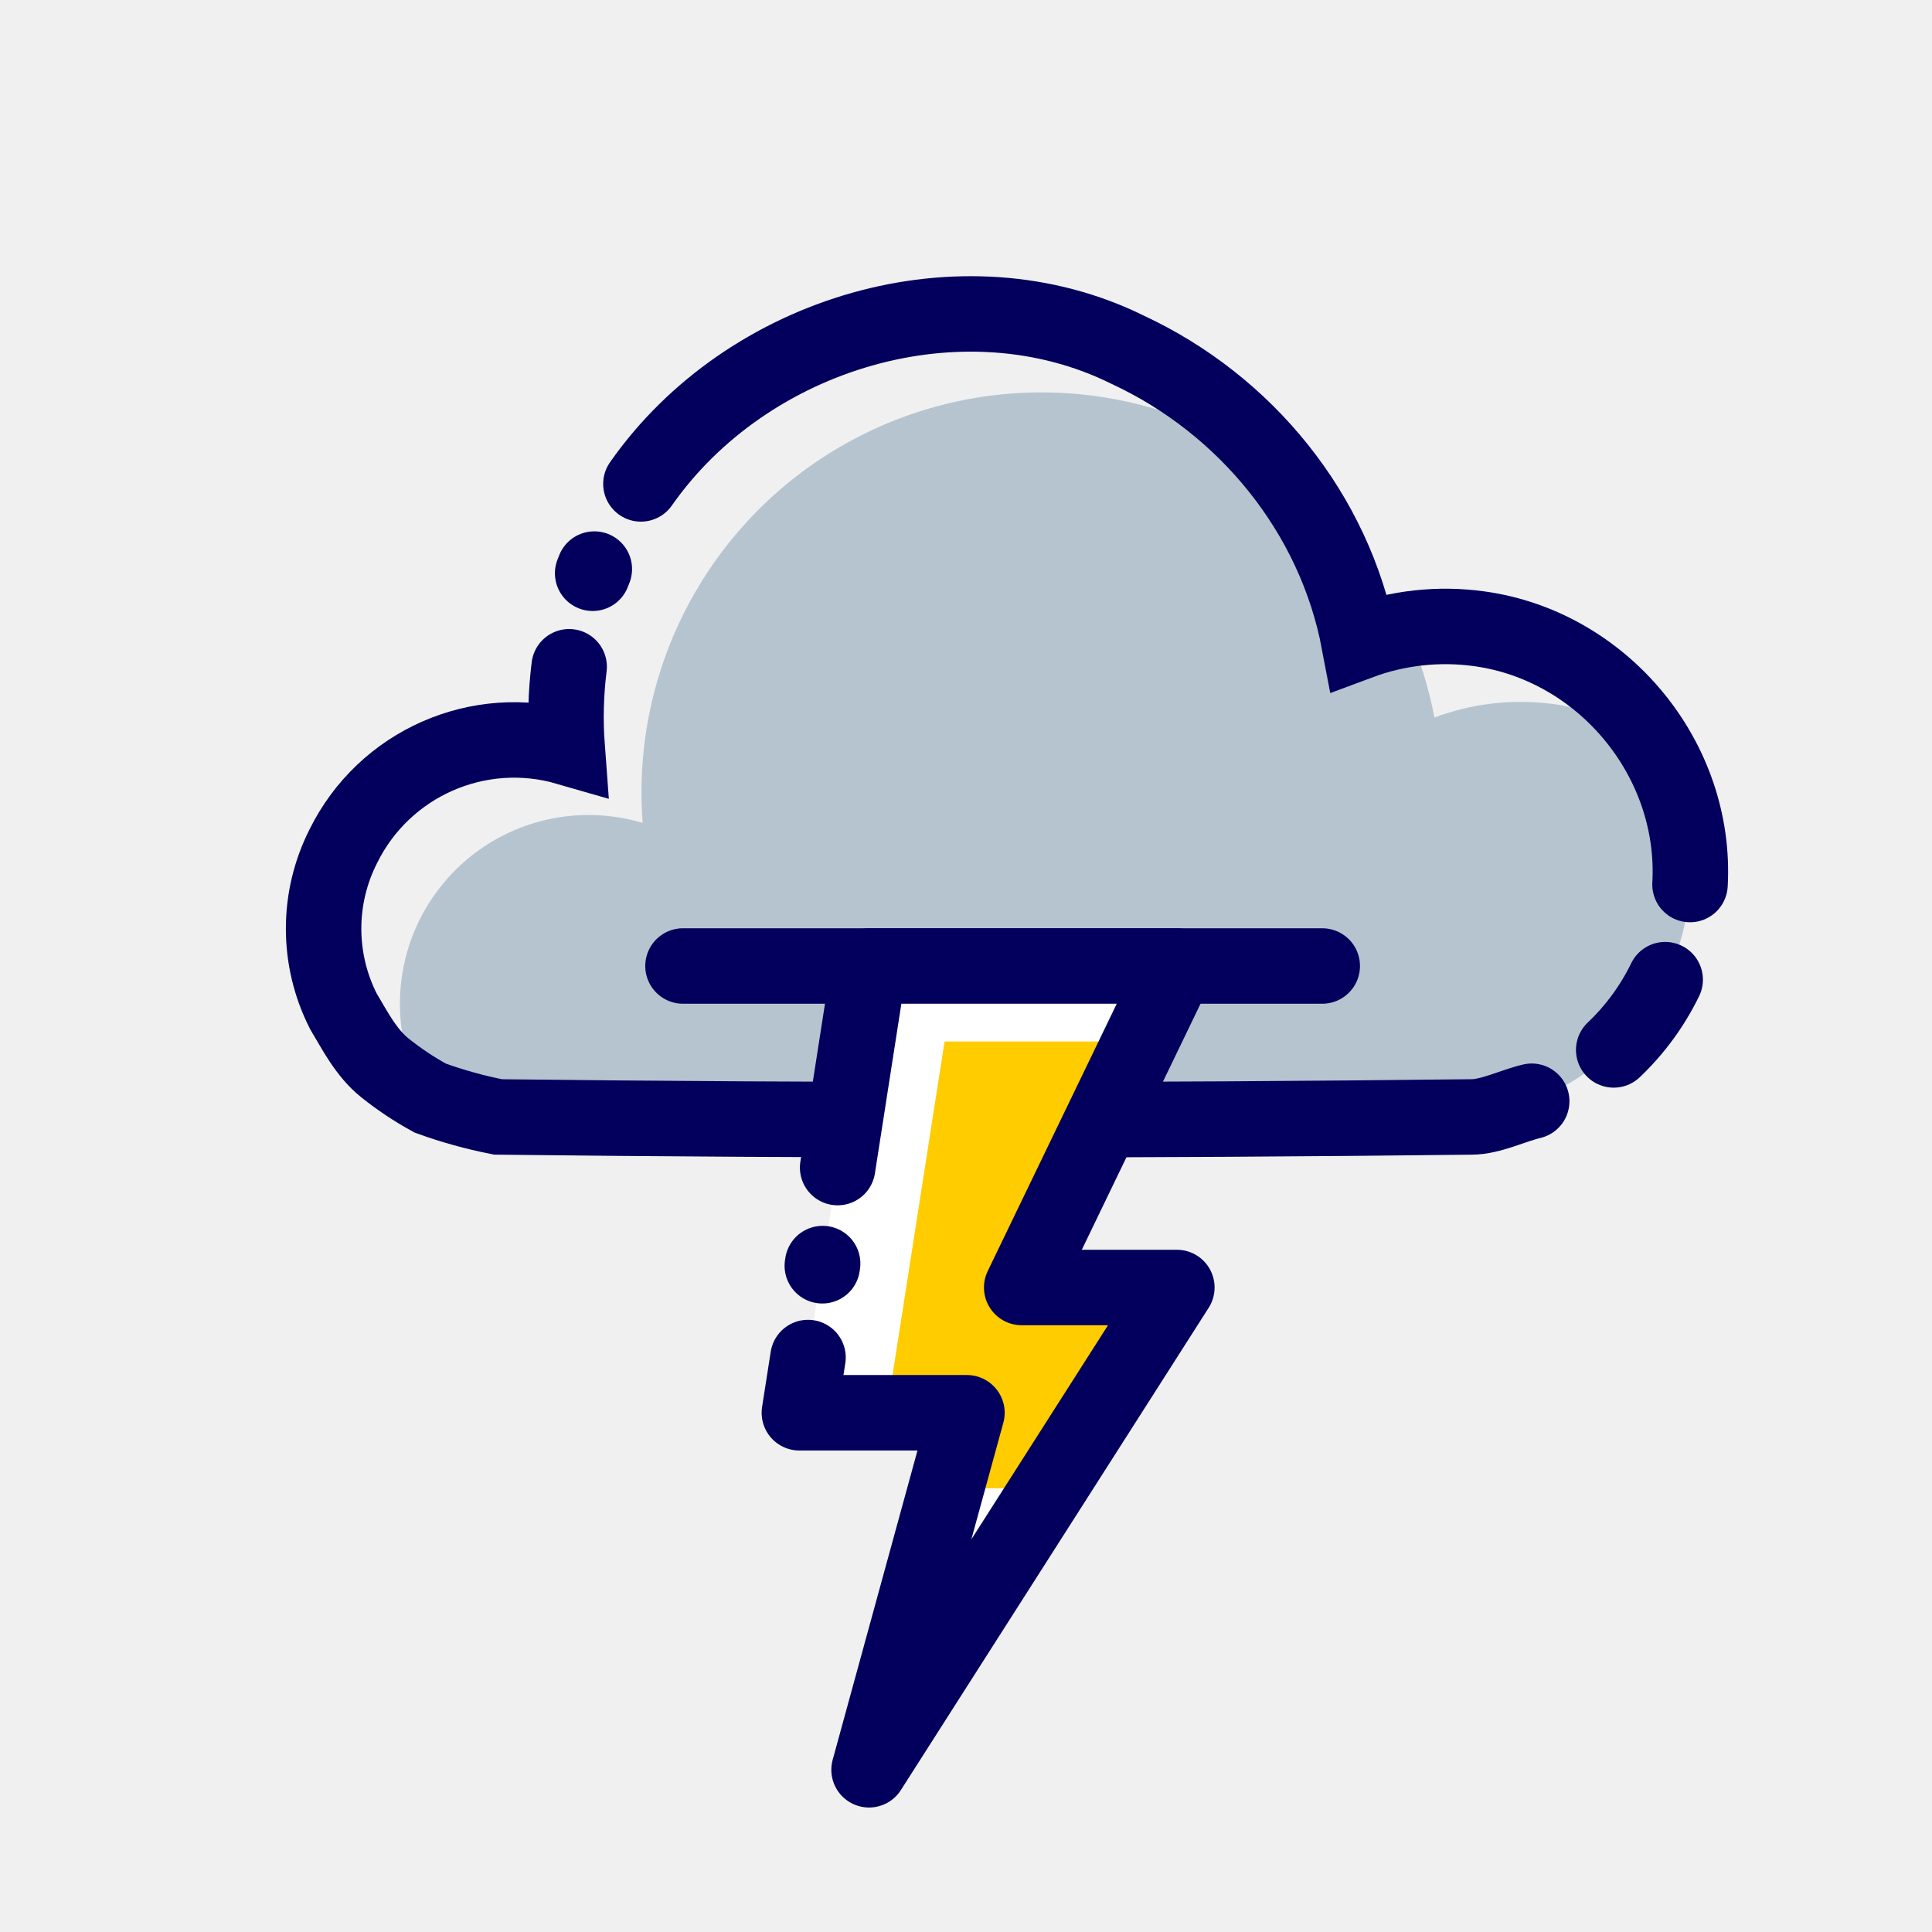
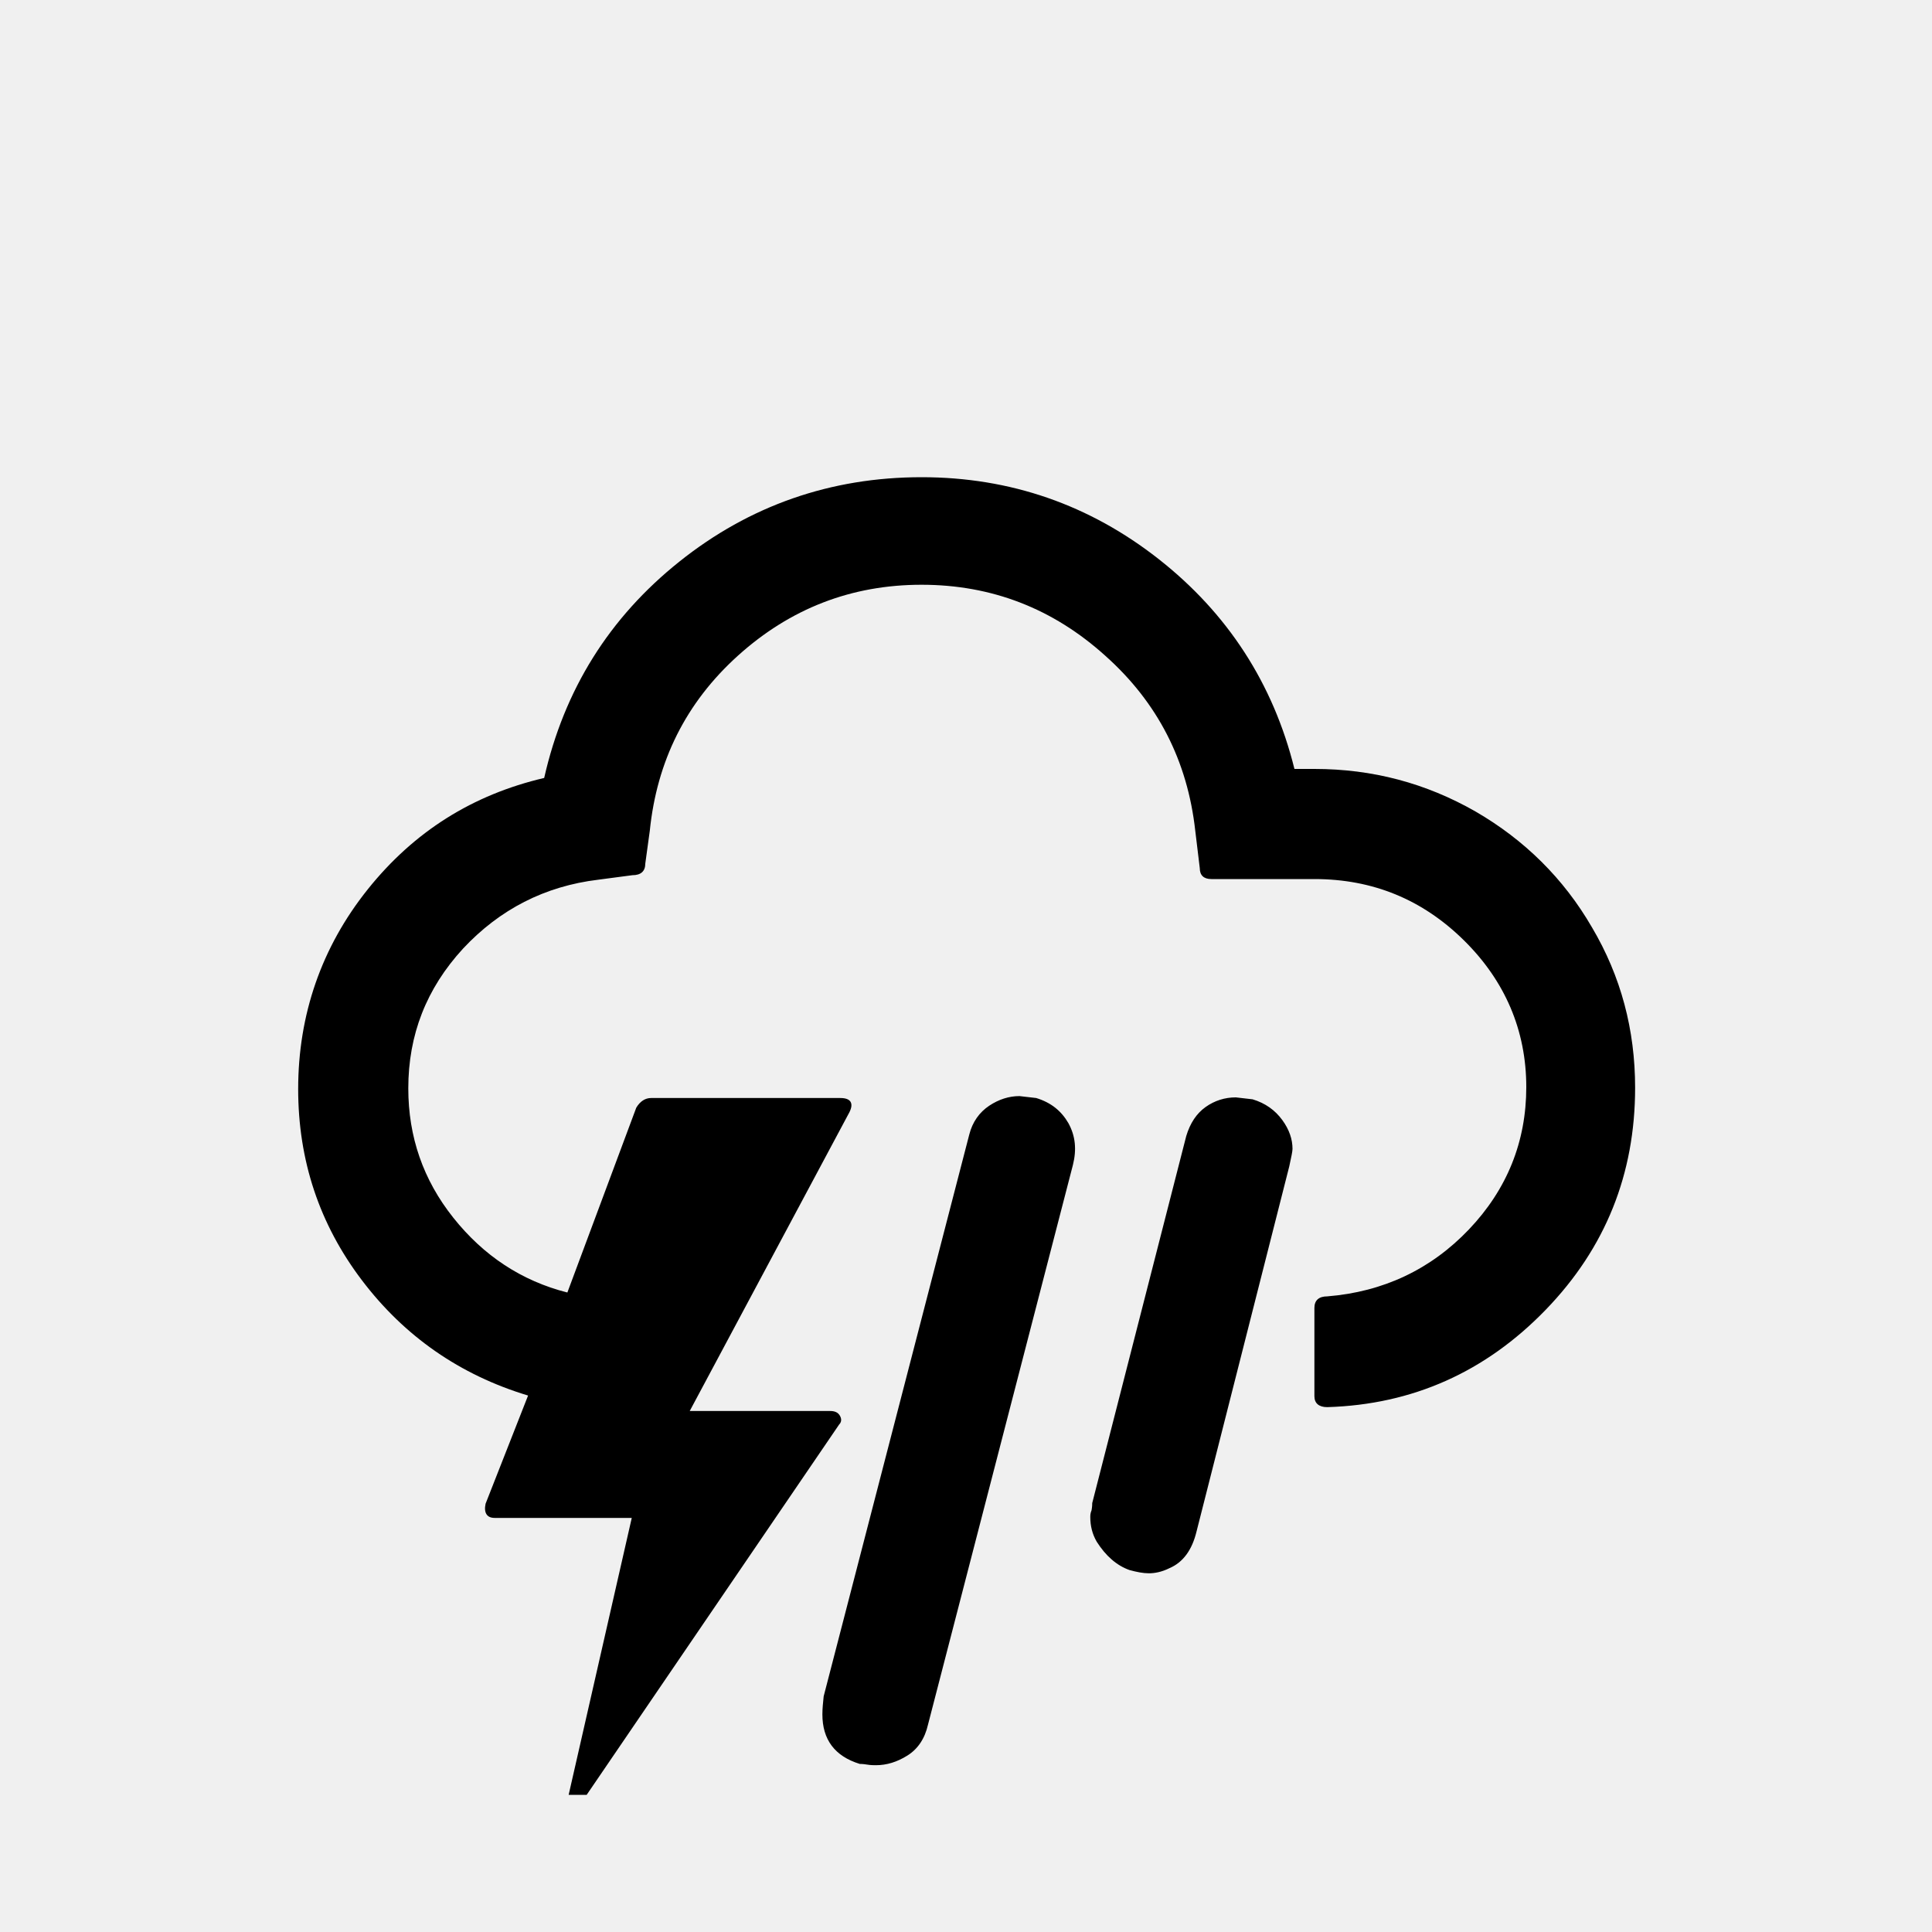
- <svg xmlns="http://www.w3.org/2000/svg" id="icone" viewBox="0 0 512 512">
-   <g id="cloud">
-     <path d="M380.14,190.14a105.1,105.1,0,0,0-7.34-23.33,64.4,64.4,0,0,0-12.66,3.33,105.64,105.64,0,0,0-19.9-44.46A106,106,0,0,0,170,210c0,2.72.11,5.41.31,8.08a50,50,0,0,0-58.23,71.83A49.78,49.78,0,0,0,136,296H383a65,65,0,0,0,54.85-99.85,65,65,0,0,0-57.71-6Z" fill="#b6c4cf" />
-   </g>
-   <line fill="none" stroke="#02005c" stroke-linecap="round" stroke-linejoin="round" stroke-width="20" x1="181" x2="350.41" y1="256" y2="256" />
-   <path d="M157.5,150.81c-.07.19-.15.37-.22.56s-.15.36-.22.55" fill="none" stroke="#02005c" stroke-linecap="round" stroke-linejoin="round" stroke-width="20" />
-   <path d="M447.87,234.41c1.86-33.07-22.91-63.16-55.72-67.76a65.39,65.39,0,0,0-32,3.5c-6.45-34.08-30-62.91-61.32-77.47C255,71,198,88,169.85,128.24" fill="none" stroke="#02005c" stroke-linecap="round" stroke-miterlimit="10" stroke-width="20" />
-   <path d="M427.65,278.24a64.67,64.67,0,0,0,13.64-18.62" fill="none" stroke="#02005c" stroke-linecap="round" stroke-miterlimit="10" stroke-width="20" />
-   <path d="M150.83,176.7a107.71,107.71,0,0,0-.53,21.39A50.48,50.48,0,0,0,91,224.22,48.32,48.32,0,0,0,91,268c3,5,6,11,11,15a83.42,83.42,0,0,0,12,8,120.9,120.9,0,0,0,18,5q129,1.5,258,0c5,0,11-3,15.92-4.16" fill="none" stroke="#02005c" stroke-linecap="round" stroke-miterlimit="10" stroke-width="20" />
-   <path d="M230.31,256,211.85,374.4h44.41L230.31,469l81.57-127.8H270.76L311.88,256Z" fill="#fff" />
-   <polygon fill="#fc0" points="270.76 341.2 302.22 276 250.32 276 234.97 374.4 256.25 374.4 250.77 394.4 276.26 394.4 275 398.98 299.11 361.2 290.77 361.2 300.42 341.2 270.76 341.2" />
-   <line fill="none" stroke="#02005c" stroke-linecap="round" stroke-linejoin="round" stroke-width="20" x1="218.01" x2="217.92" y1="334.86" y2="335.44" />
-   <polyline fill="none" points="214.13 359.76 211.84 374.4 256.25 374.4 230.31 469.01 311.88 341.2 270.76 341.2 311.88 256 230.31 256 221.98 309.42" stroke="#02005c" stroke-linecap="round" stroke-linejoin="round" stroke-width="20" />
+ <svg xmlns="http://www.w3.org/2000/svg" version="1.1" id="Layer_1" x="0px" y="0px" viewBox="0 0 30 30" style="enable-background:new 0 0 30 30;" xml:space="preserve">
+   <path d="M4.63,16.91c0,1.11,0.33,2.1,0.99,2.97s1.52,1.47,2.58,1.79l-0.66,1.68c-0.03,0.14,0.02,0.22,0.14,0.22h2.13l-0.98,4.3h0.28  l3.92-5.75c0.04-0.04,0.04-0.09,0.01-0.14c-0.03-0.05-0.08-0.07-0.15-0.07h-2.18l2.48-4.64c0.07-0.14,0.02-0.22-0.14-0.22h-2.94  c-0.09,0-0.17,0.05-0.23,0.15l-1.07,2.87c-0.71-0.18-1.3-0.57-1.77-1.16c-0.47-0.59-0.7-1.26-0.7-2.01c0-0.83,0.28-1.55,0.85-2.17  c0.57-0.61,1.27-0.97,2.1-1.07l0.53-0.07c0.13,0,0.2-0.06,0.2-0.18l0.07-0.51c0.11-1.08,0.56-1.99,1.37-2.72  c0.81-0.73,1.76-1.1,2.85-1.1c1.09,0,2.04,0.37,2.85,1.1c0.82,0.73,1.28,1.64,1.4,2.72l0.07,0.58c0,0.11,0.06,0.17,0.18,0.17h1.6  c0.91,0,1.68,0.32,2.32,0.95c0.64,0.63,0.97,1.4,0.97,2.28c0,0.85-0.3,1.59-0.89,2.21c-0.59,0.62-1.33,0.97-2.2,1.04  c-0.13,0-0.2,0.06-0.2,0.18v1.37c0,0.11,0.07,0.17,0.2,0.17c1.33-0.04,2.46-0.55,3.39-1.51s1.39-2.11,1.39-3.45  c0-0.9-0.22-1.73-0.67-2.49c-0.44-0.76-1.05-1.36-1.81-1.8c-0.77-0.44-1.6-0.66-2.5-0.66H20.1c-0.33-1.33-1.04-2.42-2.11-3.26  s-2.3-1.27-3.68-1.27c-1.41,0-2.67,0.44-3.76,1.31s-1.79,1.99-2.1,3.36c-1.11,0.26-2.02,0.83-2.74,1.73S4.63,15.76,4.63,16.91z   M12.77,26.62c0,0.39,0.19,0.65,0.58,0.77c0.01,0,0.05,0,0.11,0.01c0.06,0.01,0.11,0.01,0.14,0.01c0.17,0,0.33-0.05,0.49-0.15  c0.16-0.1,0.27-0.26,0.32-0.48l2.25-8.69c0.06-0.24,0.04-0.45-0.07-0.65c-0.11-0.19-0.27-0.32-0.5-0.39  c-0.17-0.02-0.26-0.03-0.26-0.03c-0.16,0-0.32,0.05-0.47,0.15c-0.15,0.1-0.26,0.25-0.31,0.45l-2.26,8.72  C12.78,26.44,12.77,26.53,12.77,26.62z M16.93,23.56c0,0.13,0.03,0.26,0.1,0.38c0.14,0.22,0.31,0.37,0.51,0.44  c0.11,0.03,0.21,0.05,0.3,0.05s0.2-0.02,0.32-0.08c0.21-0.09,0.35-0.28,0.42-0.57l1.44-5.67c0.03-0.14,0.05-0.23,0.05-0.27  c0-0.15-0.05-0.3-0.16-0.45s-0.26-0.26-0.46-0.32c-0.17-0.02-0.26-0.03-0.26-0.03c-0.17,0-0.33,0.05-0.47,0.15  c-0.14,0.1-0.24,0.25-0.3,0.45l-1.46,5.7c0,0.02,0,0.05-0.01,0.11C16.93,23.5,16.93,23.53,16.93,23.56z" />
</svg>
